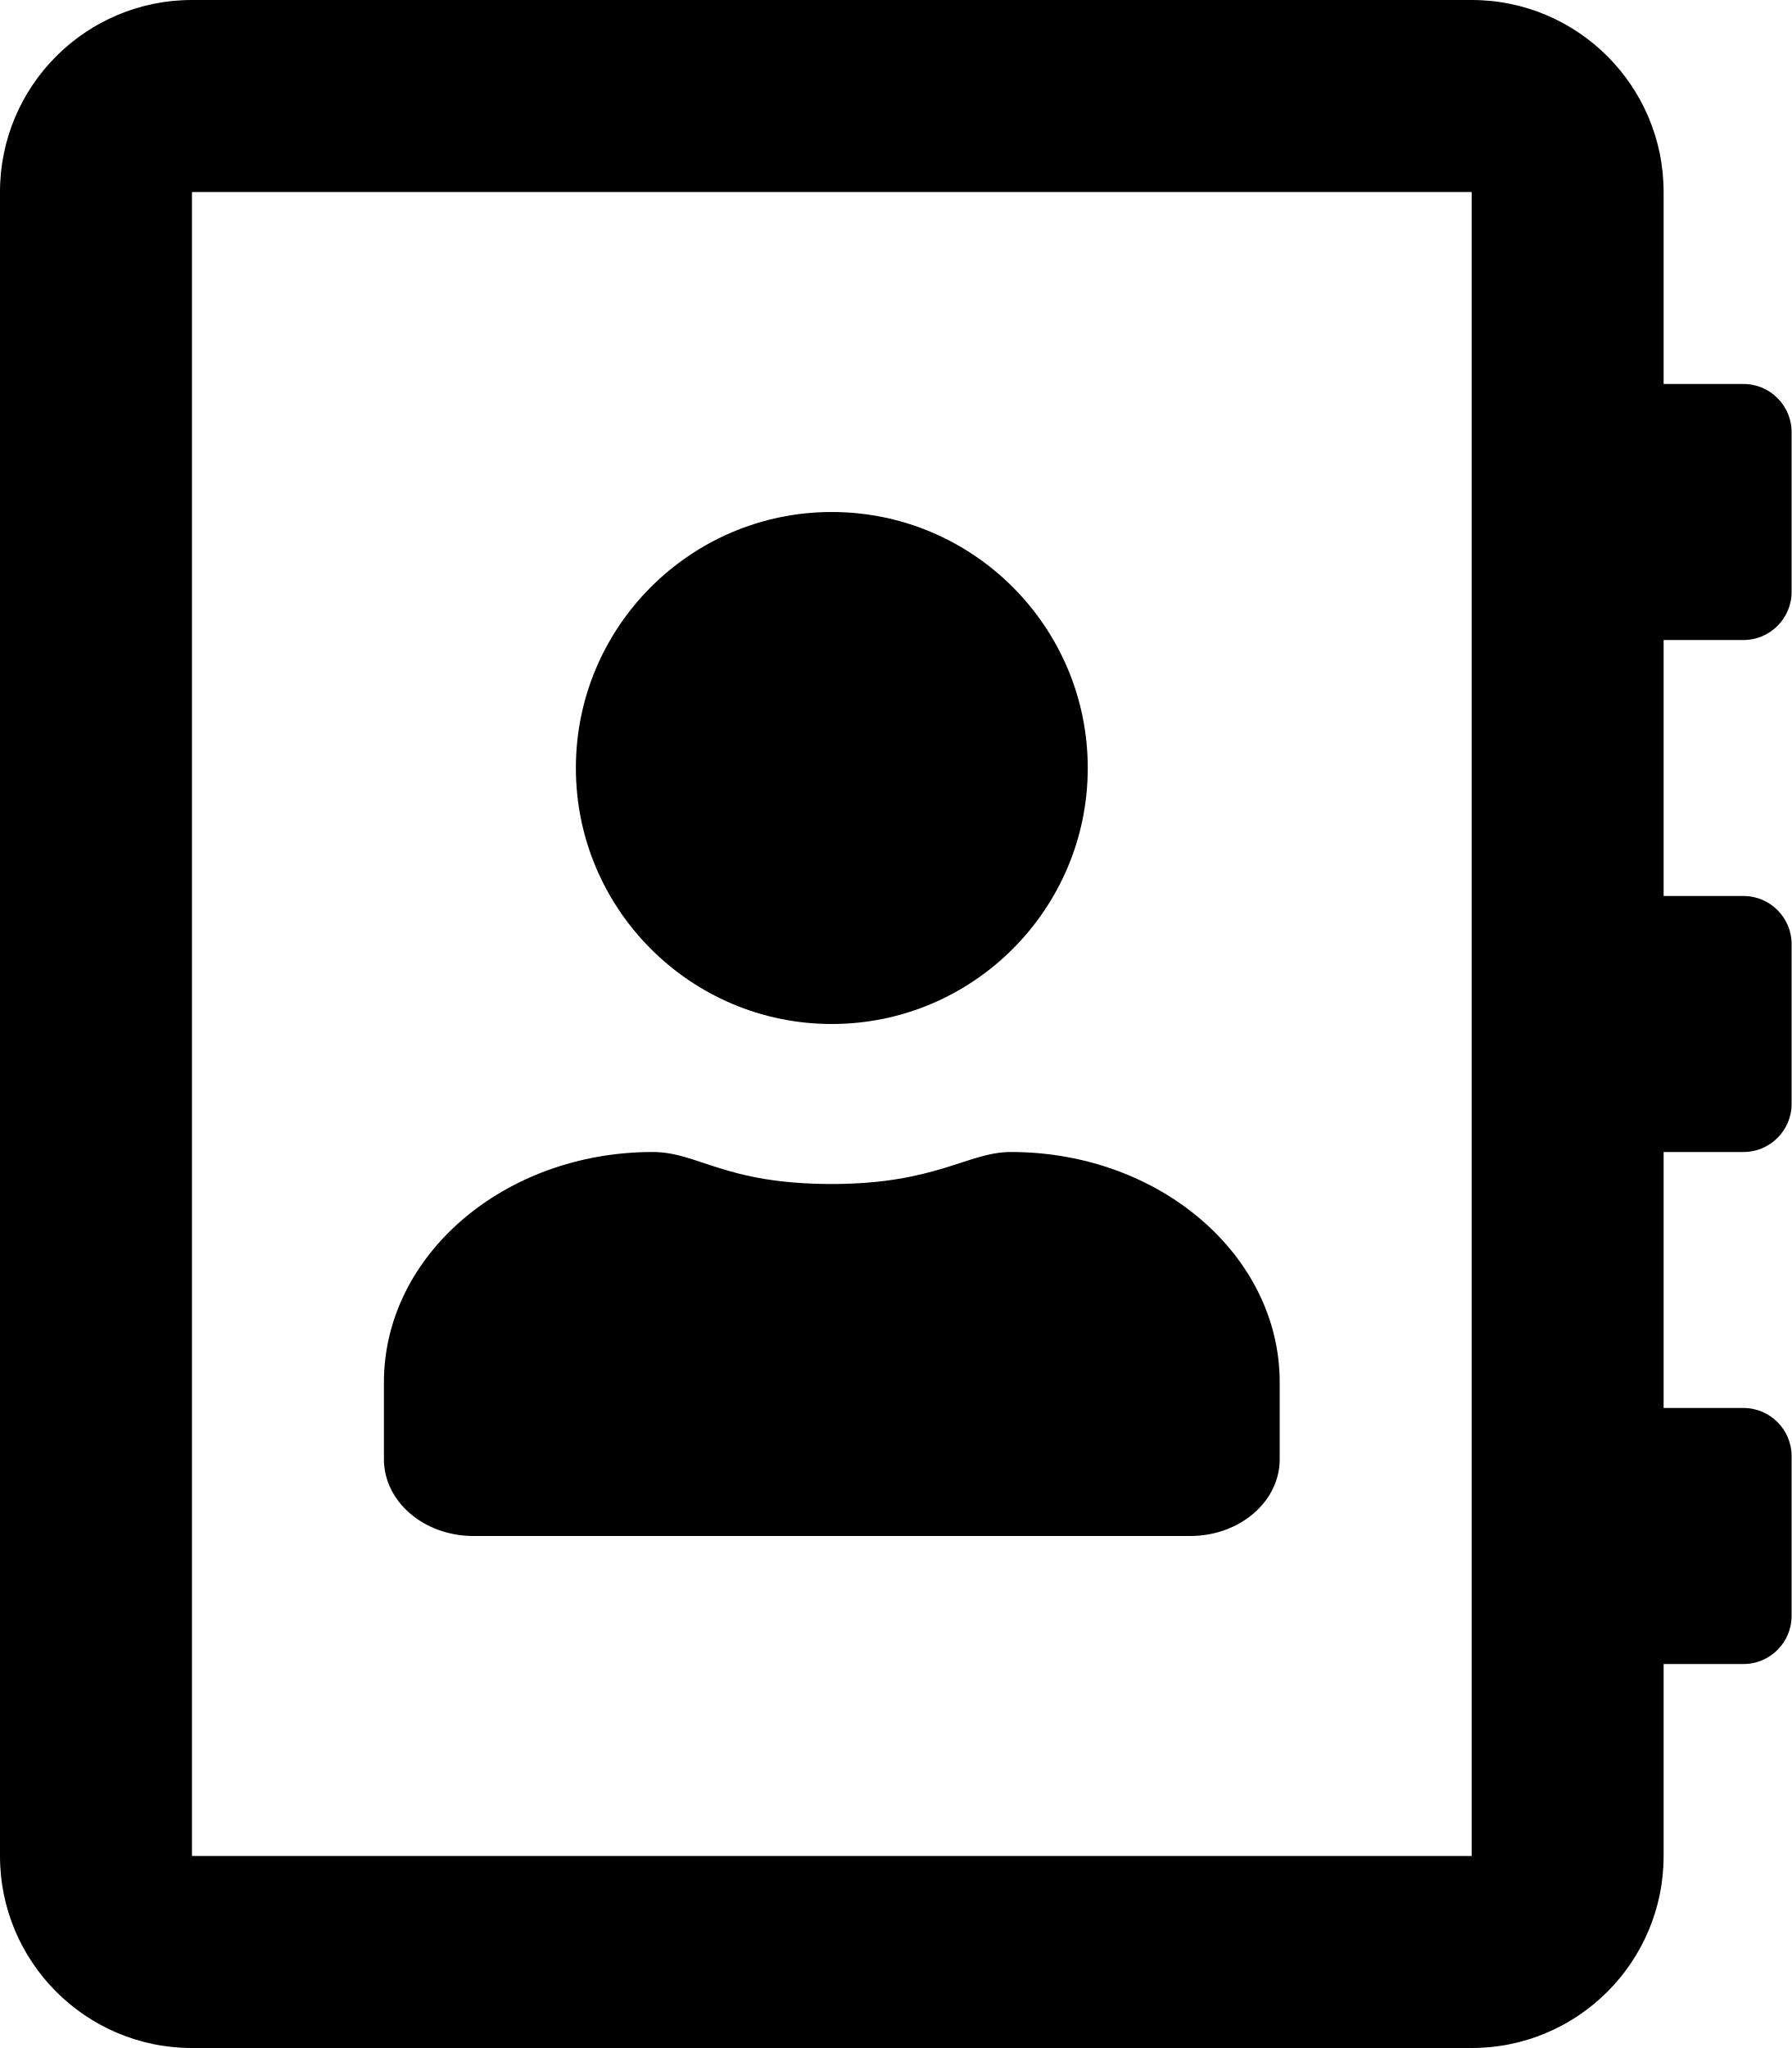
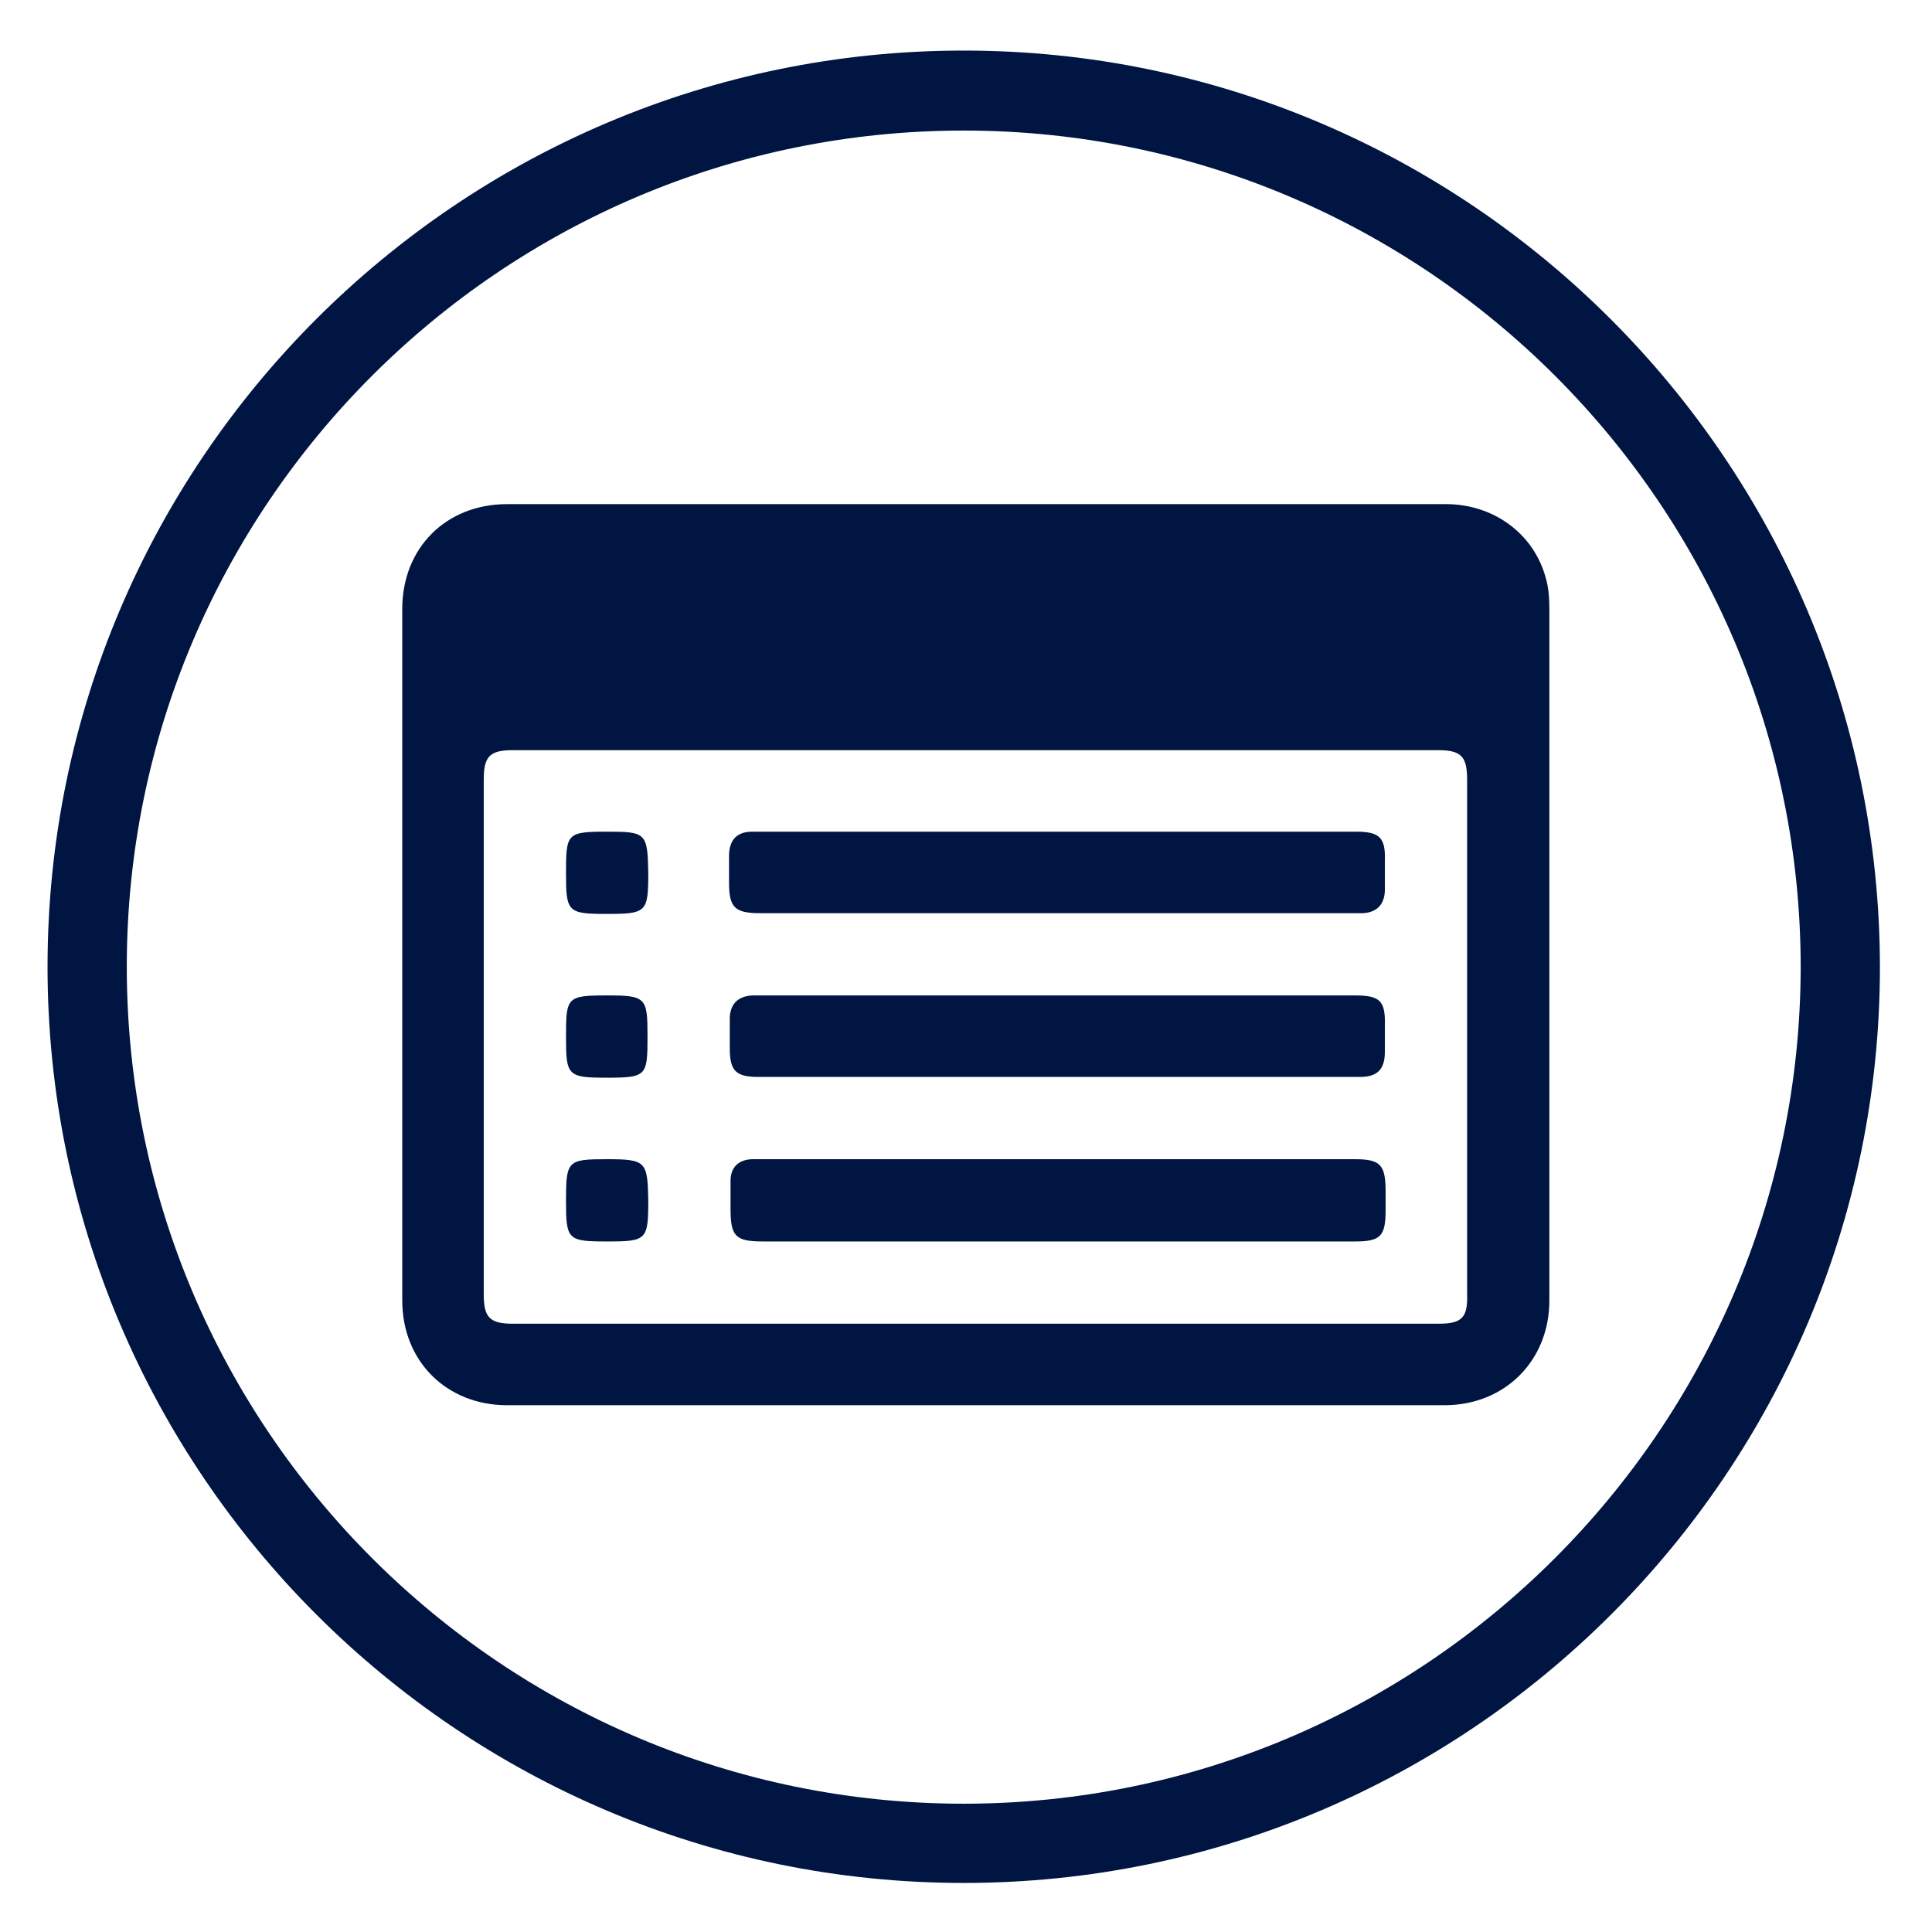
- <svg xmlns="http://www.w3.org/2000/svg" aria-hidden="true" focusable="false" data-prefix="far" data-icon="address-book" class="svg-inline--fa fa-address-book fa-w-14" role="img" viewBox="0 0 448 512">
-   <path fill="currentColor" d="M436 160c6.6 0 12-5.4 12-12v-40c0-6.6-5.4-12-12-12h-20V48c0-26.5-21.5-48-48-48H48C21.5 0 0 21.5 0 48v416c0 26.5 21.5 48 48 48h320c26.5 0 48-21.5 48-48v-48h20c6.6 0 12-5.4 12-12v-40c0-6.6-5.4-12-12-12h-20v-64h20c6.6 0 12-5.4 12-12v-40c0-6.6-5.4-12-12-12h-20v-64h20zm-68 304H48V48h320v416zM208 256c35.3 0 64-28.7 64-64s-28.7-64-64-64-64 28.7-64 64 28.7 64 64 64zm-89.6 128h179.2c12.4 0 22.4-8.6 22.4-19.2v-19.2c0-31.8-30.1-57.6-67.2-57.6-10.8 0-18.7 8-44.8 8-26.9 0-33.4-8-44.8-8-37.1 0-67.2 25.8-67.2 57.6v19.2c0 10.6 10 19.2 22.4 19.2z" />
+ <svg xmlns="http://www.w3.org/2000/svg" version="1.1" id="Layer_1" x="0px" y="0px" viewBox="0 0 256 256" style="enable-background:new 0 0 256 256;" xml:space="preserve">
+   <style type="text/css">
+ 	.st0{fill:#001541;}
+ </style>
+   <g>
+     <path class="st0" d="M127.7,6.7C60.7,6.7,6.3,61.2,6.3,128.1c0,66.9,54.4,121.4,121.4,121.4c66.9,0,121.4-54.4,121.4-121.4   C249,61.2,194.6,6.7,127.7,6.7z M127.7,239c-61.1,0-110.9-49.7-110.9-110.9C16.8,67,66.5,17.3,127.7,17.3   c61.1,0,110.9,49.7,110.9,110.9C238.5,189.2,188.8,239,127.7,239z" />
+     <path class="st0" d="M204.8,76.5c-1.6-5.8-6.9-9.7-13.2-9.7c-20.7,0-41.4,0-62.1,0c-20.8,0-41.5,0-62.3,0   c-8.1,0-13.9,5.8-13.9,13.9c0,30.5,0,61.1,0,91.6c0,8.1,5.9,13.9,13.9,13.9c41.4,0,82.8,0,124.2,0c8,0,13.9-5.9,13.9-13.9   c0-30.5,0-61.1,0-91.6C205.3,79.3,205.2,77.8,204.8,76.5z M190.6,175.4c-20.4,0-40.8,0-61.3,0c-20.4,0-40.8,0-61.3,0   c-3.1,0-3.9-0.8-3.9-3.9c0-22.7,0-45.5,0-68.2c0-3.1,0.8-3.9,3.9-3.9c40.8,0,81.7,0,122.5,0c3.1,0,3.9,0.8,3.9,3.9   c0,22.7,0,45.5,0,68.2C194.5,174.6,193.7,175.4,190.6,175.4z" />
+     <path class="st0" d="M179.7,110.2c-13.1,0-26.2,0-39.4,0c-10.1,0-20.3,0-30.4,0c-3.4,0-6.8,0-10.2,0c-2,0-3,1-3.1,3   c0,1.2,0,2.5,0,3.7c0,3.3,0.7,4.1,4.1,4.1c26.2,0,52.5,0,78.7,0c0.4,0,0.8,0,1.2,0c1.8-0.1,2.8-1.1,2.9-2.9c0-1.4,0-2.7,0-4.1   C183.6,111,182.8,110.2,179.7,110.2z" />
+     <path class="st0" d="M179.5,131.9c-26.2,0-52.4,0-78.6,0c-0.4,0-0.8,0-1.2,0c-1.9,0.1-2.9,1.1-3,2.9c0,1.4,0,2.7,0,4.1   c0,3,0.8,3.8,3.8,3.8c13.2,0,26.4,0,39.5,0c5.2,0,10.4,0,15.6,0c8.2,0,16.4,0,24.6,0c2.3,0,3.3-1,3.3-3.3c0-1.1,0-2.3,0-3.4   C183.6,132.6,182.9,131.9,179.5,131.9z" />
+     <path class="st0" d="M179.5,153.6c-26.2,0-52.5,0-78.7,0c-0.4,0-0.8,0-1.2,0c-1.8,0.1-2.8,1.1-2.8,2.9c0,1.2,0,2.4,0,3.6   c0,3.7,0.6,4.4,4.3,4.4c13,0,26,0,39,0c4.1,0,8.1,0,12.2,0c9.1,0,18.2,0,27.3,0c3.3,0,4-0.7,4-4.1c0-0.8,0-1.7,0-2.5   C183.6,154.3,182.9,153.6,179.5,153.6z" />
+     <path class="st0" d="M80.5,110.2c-5.4,0-5.5,0.2-5.5,5.5c0,5.1,0.2,5.4,5.3,5.4c5.4,0,5.6-0.2,5.6-5.5   C85.8,110.4,85.6,110.2,80.5,110.2z" />
+     <path class="st0" d="M80.5,131.9c-5.4,0-5.5,0.2-5.5,5.5c0,5.1,0.2,5.4,5.3,5.4c5.4,0,5.5-0.2,5.5-5.5   C85.8,132.2,85.6,131.9,80.5,131.9z" />
+     <path class="st0" d="M80.4,153.6c-5.2,0-5.4,0.2-5.4,5.5c0,5.2,0.2,5.4,5.5,5.4c5.2,0,5.4-0.2,5.4-5.5   C85.8,153.9,85.6,153.6,80.4,153.6z" />
+   </g>
</svg>
